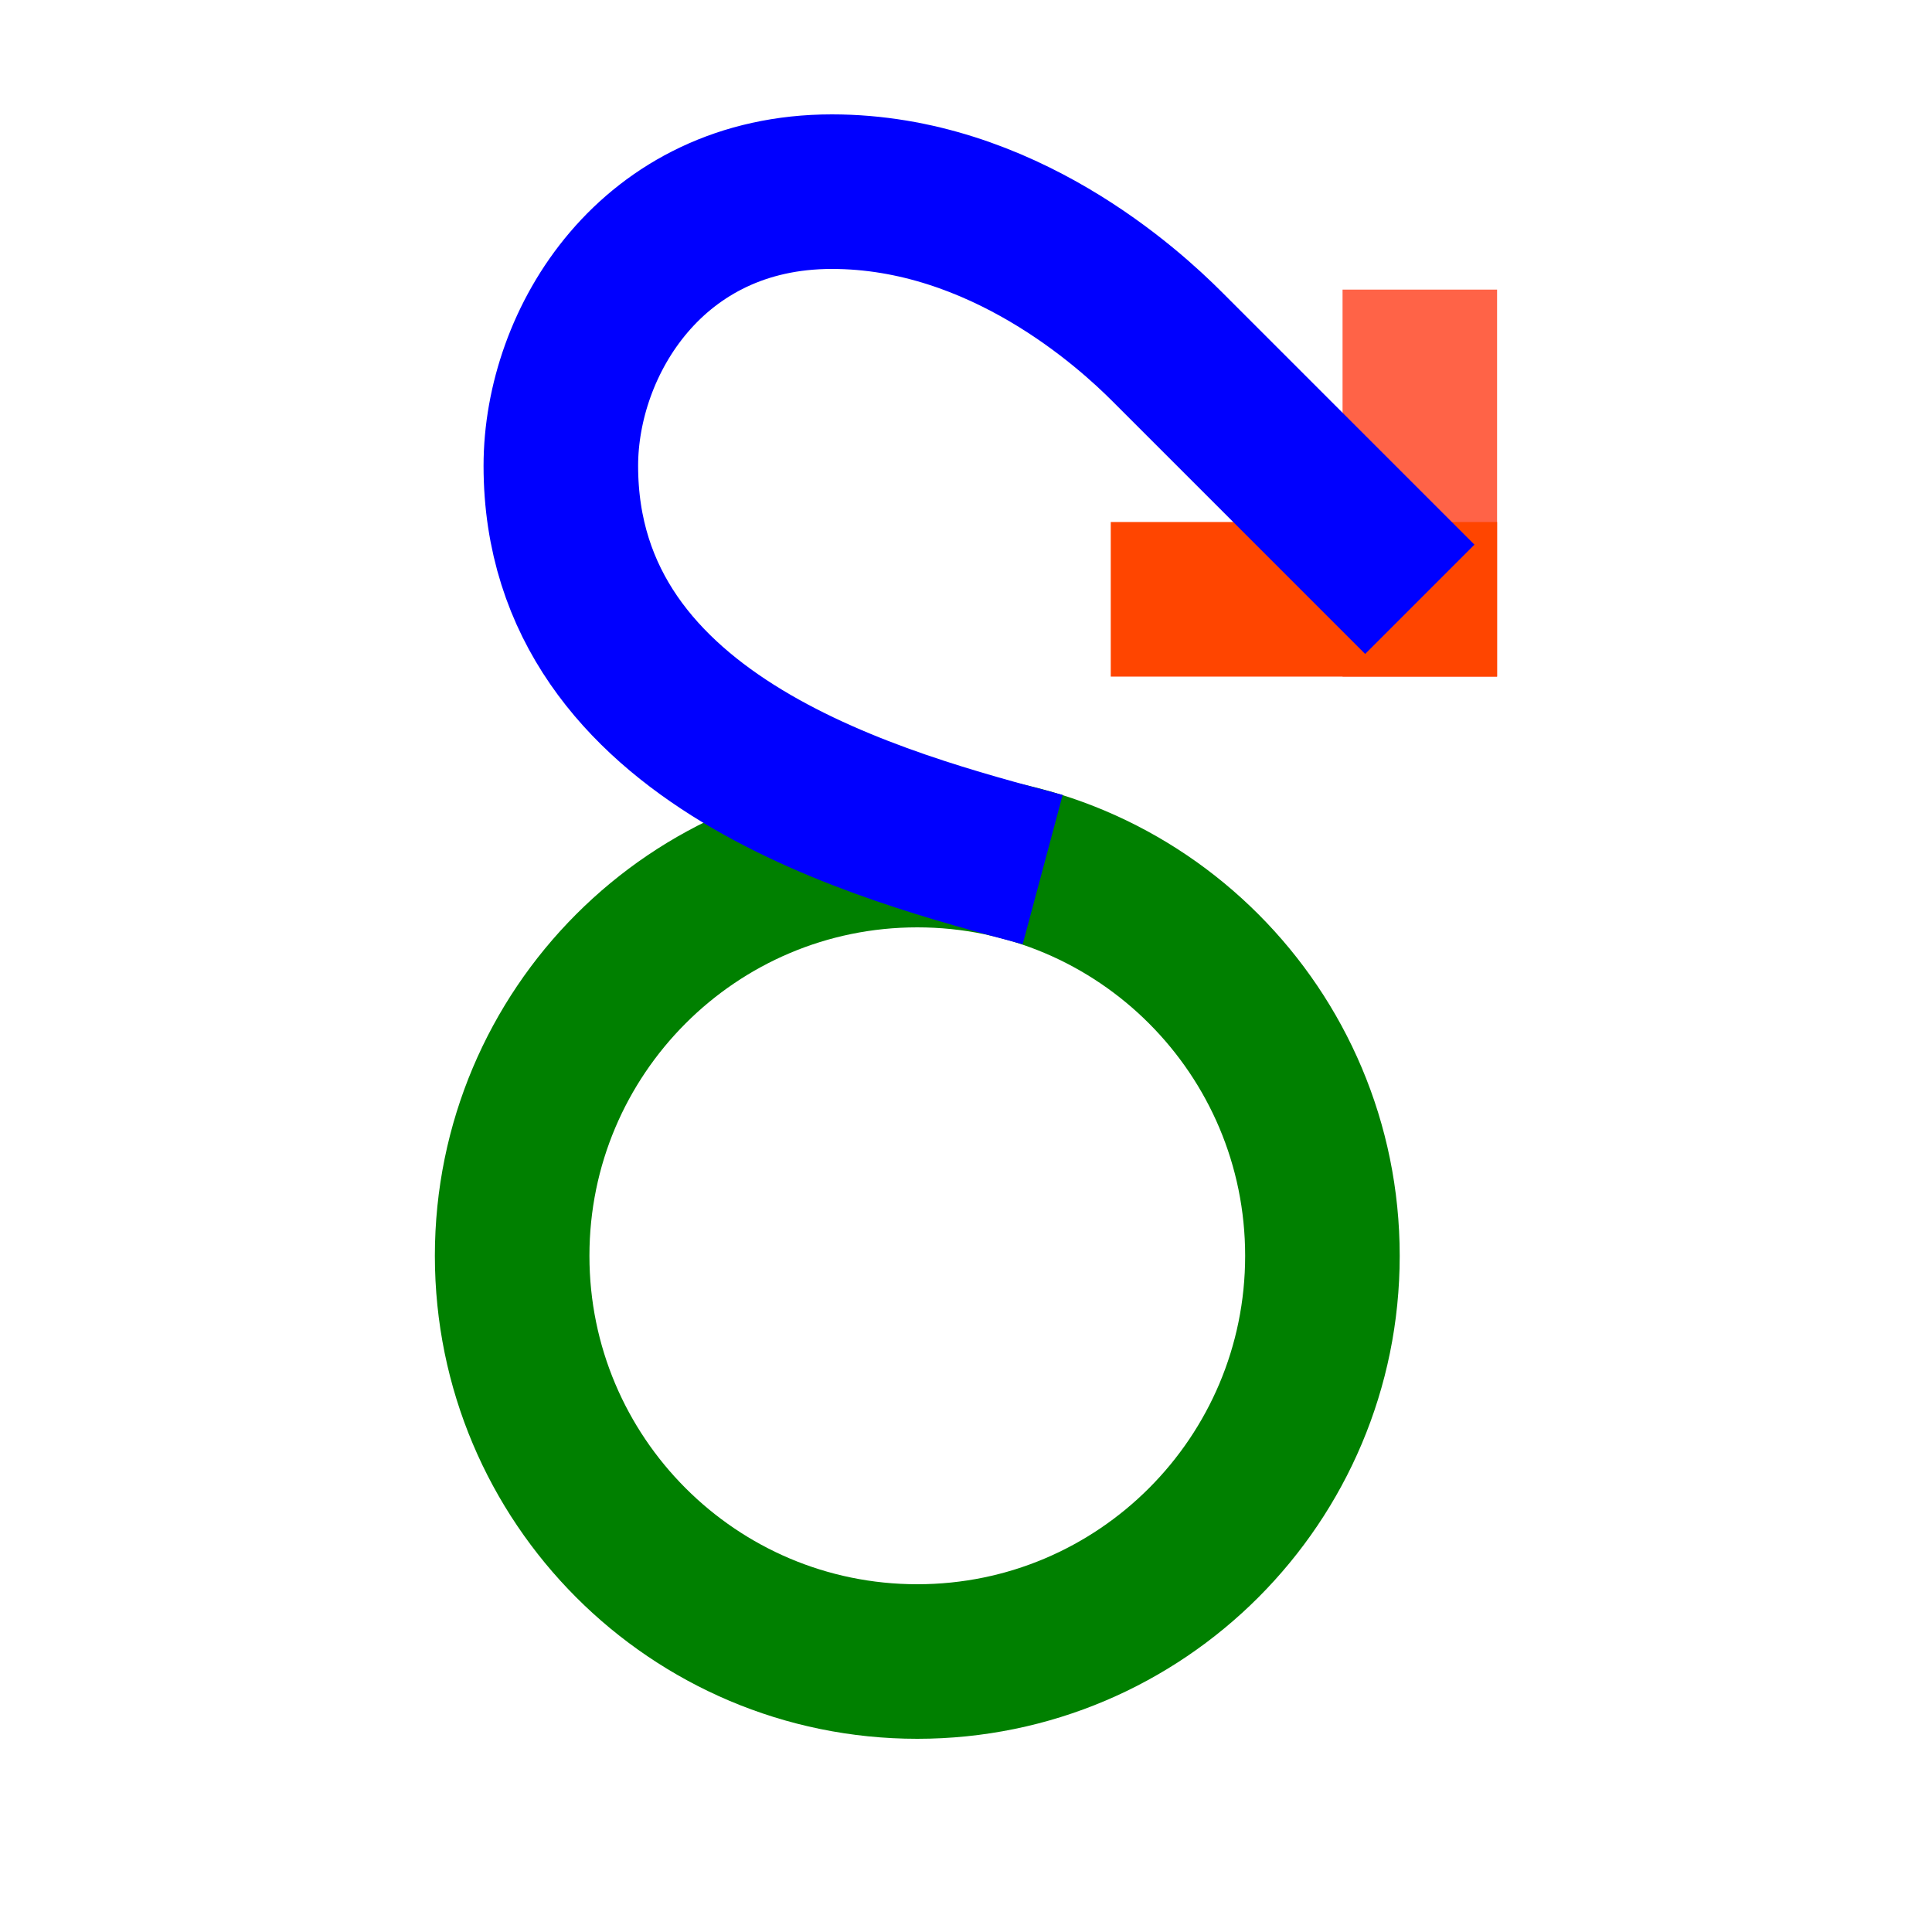
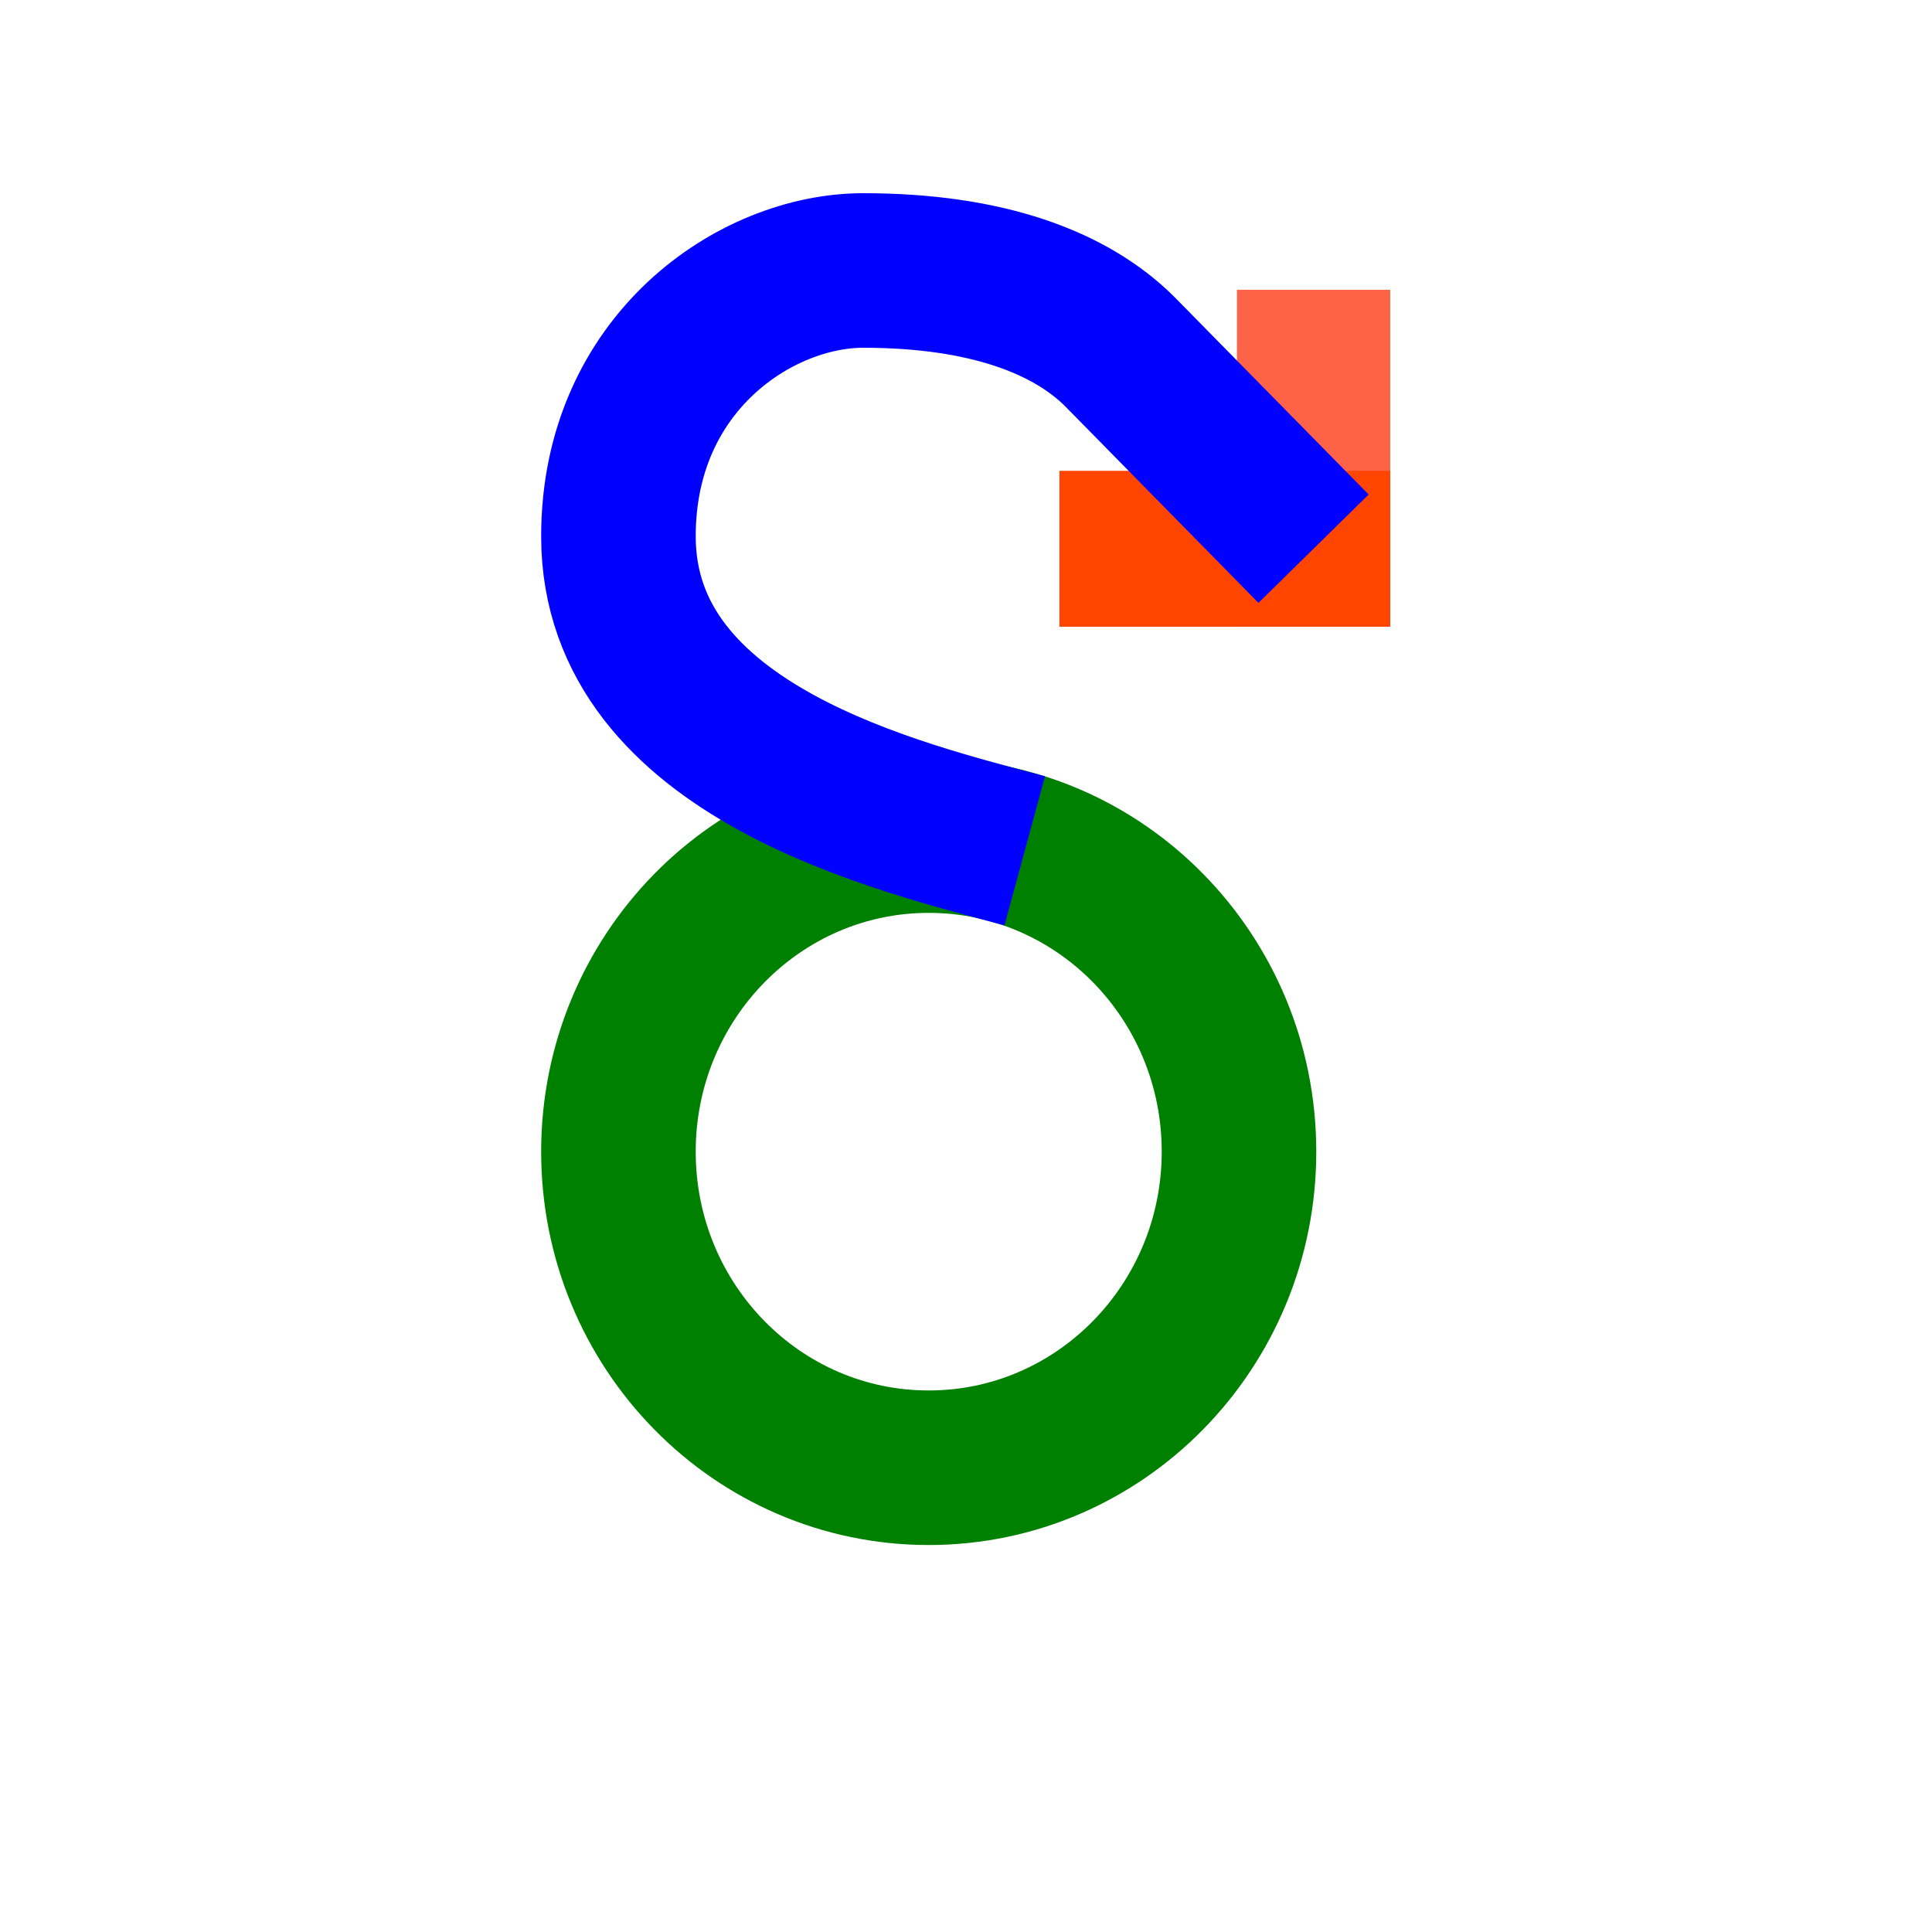
<svg xmlns="http://www.w3.org/2000/svg" width="10mm" height="10mm" version="1.1" viewBox="0 0 10 10" id="svg10">
  <defs id="defs14" />
-   <g id="g10710" transform="translate(0.2508758)">
-     <path id="path886-9" style="opacity:0.999;fill:none;stroke:#008000;stroke-width:0.8;stroke-linejoin:round;stroke-miterlimit:4;stroke-dasharray:none;paint-order:stroke fill markers" d="M 6.594,6.5 A 2.097,2.1 0 0 1 4.497,8.6 2.097,2.1 0 0 1 2.4,6.5 2.097,2.1 0 0 1 4.497,4.4 2.097,2.1 0 0 1 6.594,6.5 Z" />
-     <g id="g3527" transform="matrix(0.7065862,0,0,0.7067903,1.022862,0.2027472)" style="stroke-width:1.415">
-       <path style="fill:none;stroke:#ff6347;stroke-width:1.132;stroke-linecap:square;stroke-linejoin:miter;stroke-miterlimit:10;stroke-dasharray:none;paint-order:stroke fill markers" d="m 8.598,2.4 1e-6,1.702" id="path3282" />
-       <path style="fill:none;stroke:#ff4500;stroke-width:1.132;stroke-linecap:square;stroke-linejoin:miter;stroke-miterlimit:10;stroke-dasharray:none;paint-order:stroke fill markers" d="m 8.598,4.102 -1.698,2e-7" id="path3282-1" />
+   <g id="g3071">
+     <path id="path886-9" style="opacity:0.999;fill:none;stroke:#008000;stroke-width:0.8;stroke-linejoin:round;stroke-miterlimit:4;stroke-dasharray:none;paint-order:stroke fill markers" d="m 6.413,5.961 c 0,0.903 -0.719,1.636 -1.606,1.636 -0.887,-1e-7 -1.606,-0.732 -1.606,-1.636 0,-0.903 0.719,-1.636 1.606,-1.636 0.887,1e-7 1.606,0.732 1.606,1.636 z" />
+     <g id="g3527" transform="matrix(0.541187,0,0,0.5505487,2.145996,0.582128)" style="stroke-width:1.832">
+       <path style="fill:none;stroke:#ff6347;stroke-width:1.466;stroke-linecap:square;stroke-linejoin:miter;stroke-miterlimit:10;stroke-dasharray:none;paint-order:stroke fill markers" d="m 8.598,2.4 1e-6,1.702" id="path3282" />
+       <path style="fill:none;stroke:#ff4500;stroke-width:1.466;stroke-linecap:square;stroke-linejoin:miter;stroke-miterlimit:10;stroke-dasharray:none;paint-order:stroke fill markers" d="m 8.598,4.102 -1.698,2e-7" id="path3282-1" />
    </g>
-     <path style="fill:none;stroke:#0000ff;stroke-width:0.8;stroke-linecap:butt;stroke-linejoin:miter;stroke-miterlimit:10;stroke-dasharray:none;paint-order:stroke fill markers" d="M 7.098,3.102 5.789,1.793 C 5.596,1.6 4.936,0.992 4.055,0.992 c -0.932,0 -1.403,0.777 -1.403,1.419 0,1.439 1.672,1.87 2.494,2.09" id="path5080" />
+     <path style="fill:none;stroke:#0000ff;stroke-width:0.8;stroke-linecap:butt;stroke-linejoin:miter;stroke-miterlimit:10;stroke-dasharray:none;paint-order:stroke fill markers" d="M 6.799,2.84 5.797,1.821 C 5.542,1.566 5.108,1.4 4.468,1.4 3.912,1.4 3.201,1.878 3.201,2.776 c 0,1.121 1.474,1.457 2.103,1.628" id="path5080" />
  </g>
</svg>
